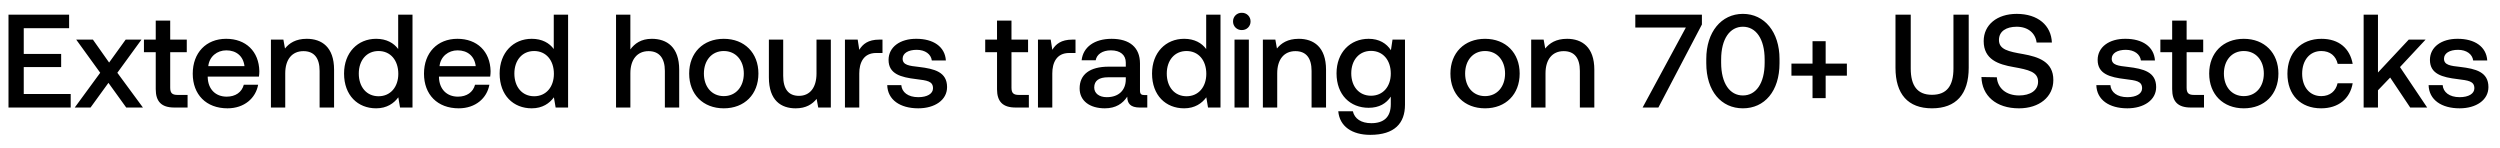
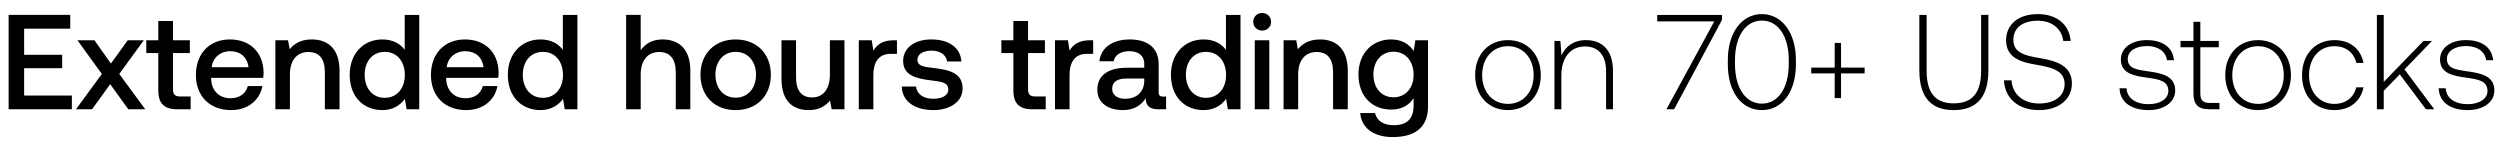
- <svg xmlns="http://www.w3.org/2000/svg" width="186" height="11" viewBox="0 0 186 11" fill="none">
-   <path d="M.632 8H5.26V6.993H1.767V4.99H4.55v-.977H1.767V2.098h3.375V1.09H.632V8zm4.93 0h1.174l1.332-1.836L9.391 8h1.243L8.73 5.414l1.796-2.467H9.35L8.118 4.654 6.913 2.947H5.67l1.786 2.467L5.561 8zm6.025-1.372C11.587 7.546 12 8 12.969 8h.987v-.938h-.75c-.405 0-.543-.148-.543-.542V3.884h1.233v-.937h-1.233V1.535h-1.076v1.412h-.878v.937h.878v2.744zm5.339 1.431c1.253 0 2.102-.76 2.28-1.757H18.14c-.148.563-.622.889-1.273.889-.84 0-1.382-.563-1.412-1.422V5.7h3.81c.02-.138.03-.276.03-.404-.03-1.48-1.007-2.409-2.468-2.409-1.49 0-2.487 1.037-2.487 2.596 0 1.55.997 2.576 2.586 2.576zm-1.431-3.138c.079-.72.661-1.175 1.342-1.175.74 0 1.264.425 1.352 1.175h-2.694zm7.326-2.034c-.819 0-1.303.326-1.618.721l-.119-.661h-.927V8h1.065V5.454c0-1.027.504-1.649 1.352-1.649.8 0 1.205.514 1.205 1.471V8h1.076V5.187c0-1.688-.918-2.3-2.034-2.3zm6.804.76c-.326-.444-.869-.76-1.639-.76-1.372 0-2.388 1.027-2.388 2.586 0 1.619 1.016 2.586 2.388 2.586.8 0 1.323-.375 1.648-.819l.129.76h.927V1.091h-1.065v2.556zm-1.461 3.514c-.888 0-1.47-.69-1.47-1.688 0-.987.582-1.677 1.47-1.677s1.47.69 1.47 1.697c0 .977-.582 1.668-1.47 1.668zm5.966.898c1.254 0 2.103-.76 2.28-1.757h-1.066c-.148.563-.621.889-1.273.889-.839 0-1.381-.563-1.411-1.422V5.7h3.81c.02-.138.03-.276.03-.404-.03-1.48-1.008-2.409-2.468-2.409-1.49 0-2.487 1.037-2.487 2.596 0 1.55.996 2.576 2.585 2.576zM32.7 4.921c.078-.72.66-1.175 1.342-1.175.74 0 1.263.425 1.352 1.175h-2.695zm8.5-1.274c-.325-.444-.868-.76-1.638-.76-1.372 0-2.389 1.027-2.389 2.586 0 1.619 1.017 2.586 2.389 2.586.8 0 1.323-.375 1.648-.819l.129.76h.927V1.091H41.2v2.556zm-1.46 3.514c-.889 0-1.471-.69-1.471-1.688 0-.987.582-1.677 1.47-1.677.889 0 1.471.69 1.471 1.697 0 .977-.582 1.668-1.47 1.668zm8.748-4.273c-.79 0-1.273.355-1.589.79V1.09h-1.066V8H46.9V5.444c0-1.017.513-1.639 1.352-1.639.79 0 1.214.514 1.214 1.471V8h1.066V5.187c0-1.688-.918-2.3-2.043-2.3zm5.362 5.171c1.54 0 2.576-1.036 2.576-2.586 0-1.54-1.036-2.585-2.576-2.585s-2.576 1.046-2.576 2.585c0 1.55 1.037 2.586 2.576 2.586zm0-.908c-.898 0-1.48-.7-1.48-1.678 0-.977.582-1.677 1.48-1.677s1.49.7 1.49 1.677c0 .977-.592 1.678-1.49 1.678zm6.898-1.678c0 1.047-.494 1.658-1.303 1.658-.78 0-1.175-.503-1.175-1.49V2.947h-1.065V5.76c0 1.727.917 2.3 1.993 2.3.78 0 1.244-.317 1.56-.702l.118.642h.938V2.947h-1.066v2.526zm4.672-2.526c-.829 0-1.233.335-1.49.76l-.118-.76h-.948V8h1.066V5.463c0-.78.306-1.52 1.253-1.52h.474v-.996h-.237zm.59 3.385c.03 1.096.958 1.727 2.31 1.727 1.224 0 2.142-.612 2.142-1.579 0-1.125-.938-1.362-2.092-1.5-.73-.08-1.214-.138-1.214-.612 0-.405.414-.661 1.046-.661.632 0 1.066.325 1.125.79h1.046c-.069-1.037-.947-1.61-2.19-1.61-1.215-.01-2.074.612-2.074 1.57 0 1.046.909 1.293 2.063 1.43.78.1 1.244.14 1.244.682 0 .405-.434.661-1.096.661-.77 0-1.223-.375-1.263-.898h-1.046zm8.168.296c0 .918.415 1.372 1.382 1.372h.987v-.938h-.75c-.404 0-.543-.148-.543-.542V3.884h1.234v-.937h-1.234V1.535h-1.076v1.412H73.3v.937h.879v2.744zm5.604-3.681c-.83 0-1.234.335-1.49.76l-.12-.76h-.947V8h1.066V5.463c0-.78.306-1.52 1.254-1.52h.473v-.996h-.236zm5.359 4.125c-.218 0-.326-.069-.326-.325V4.723c0-1.194-.77-1.835-2.112-1.835-1.273 0-2.122.611-2.23 1.598h1.046c.078-.444.503-.74 1.134-.74.701 0 1.106.346 1.106.908v.306h-1.273c-1.412 0-2.162.582-2.162 1.619 0 .937.77 1.48 1.876 1.48.819 0 1.332-.355 1.668-.868 0 .503.236.809.927.809h.563v-.928h-.217zm-1.382-1.145c-.01.78-.523 1.303-1.412 1.303-.582 0-.937-.296-.937-.72 0-.514.365-.76 1.026-.76h1.323v.177zm5.98-2.28c-.326-.444-.868-.76-1.638-.76-1.372 0-2.389 1.027-2.389 2.586 0 1.619 1.017 2.586 2.389 2.586.8 0 1.322-.375 1.648-.819l.128.76h.928V1.091H89.74v2.556zm-1.46 3.514c-.889 0-1.471-.69-1.471-1.688 0-.987.582-1.677 1.47-1.677.889 0 1.471.69 1.471 1.697 0 .977-.582 1.668-1.47 1.668zm4.11-4.925a.63.63 0 00.652-.641.63.63 0 00-.651-.642.63.63 0 00-.652.642.63.63 0 00.652.641zM91.848 8h1.066V2.947h-1.066V8zm4.775-5.112c-.819 0-1.302.325-1.618.72l-.119-.661h-.928V8h1.067V5.454c0-1.027.503-1.649 1.352-1.649.8 0 1.204.514 1.204 1.471V8h1.076V5.187c0-1.688-.918-2.3-2.034-2.3zm6.862.848c-.326-.503-.869-.849-1.658-.849-1.372 0-2.389 1.017-2.389 2.567 0 1.608 1.017 2.566 2.389 2.566.789 0 1.313-.326 1.648-.83v.563c0 .967-.523 1.412-1.451 1.412-.75 0-1.243-.326-1.372-.889h-1.085c.098 1.135 1.036 1.757 2.378 1.757 1.816 0 2.586-.868 2.586-2.24V2.947h-.928l-.118.79zm-1.48 3.386c-.889 0-1.471-.681-1.471-1.668 0-.977.582-1.668 1.471-1.668.888 0 1.47.69 1.47 1.687 0 .968-.582 1.649-1.47 1.649zm8.482.937c1.539 0 2.576-1.036 2.576-2.586 0-1.54-1.037-2.585-2.576-2.585-1.54 0-2.576 1.046-2.576 2.585 0 1.55 1.036 2.586 2.576 2.586zm0-.908c-.899 0-1.481-.7-1.481-1.678 0-.977.582-1.677 1.481-1.677.898 0 1.49.7 1.49 1.677 0 .977-.592 1.678-1.49 1.678zm6.097-4.263c-.819 0-1.302.325-1.618.72l-.119-.661h-.927V8h1.066V5.454c0-1.027.503-1.649 1.352-1.649.799 0 1.204.514 1.204 1.471V8h1.076V5.187c0-1.688-.918-2.3-2.034-2.3zm5.084-.84h3.76L122.21 8h1.174l3.238-6.178v-.73h-4.955v.957zm5.279 2.656c0 2.082 1.116 3.355 2.725 3.355 1.608 0 2.724-1.273 2.724-3.355v-.316c0-2.004-1.116-3.356-2.724-3.356-1.609 0-2.725 1.352-2.725 3.356v.316zm4.343-.04c0 1.55-.651 2.438-1.618 2.438-.968 0-1.619-.888-1.619-2.438v-.237c0-1.54.651-2.438 1.619-2.438.967 0 1.618.899 1.618 2.438v.237zm3.562.07h-1.569v.897h1.569V7.3h.977V5.631h1.579v-.898h-1.579V3.065h-.977v1.668zm6.172.305c0 1.964.928 3.02 2.715 3.02 1.796 0 2.733-1.056 2.733-3.02V1.091h-1.135v4.007c0 1.283-.493 1.955-1.598 1.955-1.086 0-1.58-.672-1.58-1.955V1.091h-1.135V5.04zm6.395.691c.039 1.382 1.075 2.33 2.793 2.33 1.52 0 2.556-.86 2.556-2.103.01-1.362-1.105-1.727-2.25-1.934-1.086-.188-1.796-.336-1.796-1.047 0-.651.542-.987 1.322-.987.839 0 1.392.474 1.48 1.175h1.136c-.05-1.273-1.037-2.132-2.616-2.132-1.471 0-2.458.82-2.458 2.023 0 1.372 1.086 1.737 2.231 1.935 1.096.197 1.816.355 1.816 1.085 0 .662-.592 1.027-1.411 1.027-.968 0-1.599-.543-1.658-1.352l-1.145-.02zm8.548.602c.029 1.096.957 1.727 2.309 1.727 1.224 0 2.142-.612 2.142-1.579 0-1.125-.938-1.362-2.092-1.5-.731-.08-1.214-.138-1.214-.612 0-.405.414-.661 1.046-.661.632 0 1.066.325 1.125.79h1.046c-.069-1.037-.947-1.61-2.191-1.61-1.214-.01-2.073.612-2.073 1.57 0 1.046.908 1.293 2.063 1.43.78.1 1.244.14 1.244.682 0 .405-.434.661-1.096.661-.77 0-1.224-.375-1.263-.898h-1.046zm5.642.296c0 .918.415 1.372 1.382 1.372h.987v-.938h-.75c-.405 0-.543-.148-.543-.542V3.884h1.234v-.937h-1.234V1.535h-1.076v1.412h-.878v.937h.878v2.744zm5.33 1.431c1.539 0 2.575-1.036 2.575-2.586 0-1.54-1.036-2.585-2.575-2.585-1.54 0-2.576 1.046-2.576 2.585 0 1.55 1.036 2.586 2.576 2.586zm0-.908c-.899 0-1.481-.7-1.481-1.678 0-.977.582-1.677 1.481-1.677.898 0 1.49.7 1.49 1.677 0 .977-.592 1.678-1.49 1.678zm5.752.908c1.293 0 2.152-.72 2.349-1.865h-1.125c-.128.582-.563.957-1.214.957-.859 0-1.421-.68-1.421-1.668 0-.997.562-1.687 1.421-1.687.661 0 1.086.365 1.224.957h1.115c-.207-1.145-1.017-1.865-2.319-1.865-1.53 0-2.537 1.036-2.537 2.595 0 1.58.977 2.576 2.507 2.576zM175.855 8h1.066V6.717l.908-.948L179.319 8h1.263l-2.023-3.01 1.905-2.043h-1.253l-2.29 2.447V1.091h-1.066V8zm4.833-1.668c.03 1.096.958 1.727 2.31 1.727 1.224 0 2.141-.612 2.141-1.579 0-1.125-.937-1.362-2.092-1.5-.73-.08-1.214-.138-1.214-.612 0-.405.415-.661 1.046-.661.632 0 1.066.325 1.125.79h1.047c-.069-1.037-.948-1.61-2.191-1.61-1.214-.01-2.073.612-2.073 1.57 0 1.046.908 1.293 2.063 1.43.779.1 1.243.14 1.243.682 0 .405-.434.661-1.095.661-.77 0-1.224-.375-1.264-.898h-1.046z" fill="#000" />
+ <svg xmlns="http://www.w3.org/2000/svg" width="183" height="11" viewBox="0 0 183 11" fill="none">
+   <path d="M.632 8H5.26V6.993H1.767V4.99H4.55v-.977H1.767V2.098h3.375V1.09H.632V8zm4.93 0h1.174l1.332-1.836L9.391 8h1.243L8.73 5.414l1.796-2.467H9.35L8.118 4.654 6.913 2.947H5.67l1.786 2.467L5.561 8zm6.025-1.372C11.587 7.546 12 8 12.969 8h.987v-.938h-.75c-.405 0-.543-.148-.543-.542V3.884h1.233v-.937h-1.233V1.535h-1.076v1.412h-.878v.937h.878v2.744zm5.339 1.431c1.253 0 2.102-.76 2.28-1.757H18.14c-.148.563-.622.889-1.273.889-.84 0-1.382-.563-1.412-1.422V5.7h3.81c.02-.138.03-.276.03-.404-.03-1.48-1.007-2.409-2.468-2.409-1.49 0-2.487 1.037-2.487 2.596 0 1.55.997 2.576 2.586 2.576zm-1.431-3.138c.079-.72.661-1.175 1.342-1.175.74 0 1.264.425 1.352 1.175h-2.694zm7.326-2.034c-.819 0-1.303.326-1.618.721l-.119-.661h-.927V8h1.065V5.454c0-1.027.504-1.649 1.352-1.649.8 0 1.205.514 1.205 1.471V8h1.076V5.187c0-1.688-.918-2.3-2.034-2.3zm6.804.76c-.326-.444-.869-.76-1.639-.76-1.372 0-2.388 1.027-2.388 2.586 0 1.619 1.016 2.586 2.388 2.586.8 0 1.323-.375 1.648-.819l.129.76h.927V1.091h-1.065v2.556zm-1.461 3.514c-.888 0-1.47-.69-1.47-1.688 0-.987.582-1.677 1.47-1.677s1.47.69 1.47 1.697c0 .977-.582 1.668-1.47 1.668zm5.966.898c1.254 0 2.103-.76 2.28-1.757h-1.066c-.148.563-.621.889-1.273.889-.839 0-1.381-.563-1.411-1.422V5.7h3.81c.02-.138.03-.276.03-.404-.03-1.48-1.008-2.409-2.468-2.409-1.49 0-2.487 1.037-2.487 2.596 0 1.55.996 2.576 2.585 2.576zM32.7 4.921c.078-.72.66-1.175 1.342-1.175.74 0 1.263.425 1.352 1.175h-2.695zm8.5-1.274c-.325-.444-.868-.76-1.638-.76-1.372 0-2.389 1.027-2.389 2.586 0 1.619 1.017 2.586 2.389 2.586.8 0 1.323-.375 1.648-.819l.129.76h.927V1.091H41.2v2.556zm-1.46 3.514c-.889 0-1.471-.69-1.471-1.688 0-.987.582-1.677 1.47-1.677.889 0 1.471.69 1.471 1.697 0 .977-.582 1.668-1.47 1.668zm8.748-4.273c-.79 0-1.273.355-1.589.79V1.09h-1.066V8H46.9V5.444c0-1.017.513-1.639 1.352-1.639.79 0 1.214.514 1.214 1.471V8h1.066V5.187c0-1.688-.918-2.3-2.043-2.3zm5.362 5.171c1.54 0 2.576-1.036 2.576-2.586 0-1.54-1.036-2.585-2.576-2.585s-2.576 1.046-2.576 2.585c0 1.55 1.037 2.586 2.576 2.586zm0-.908c-.898 0-1.48-.7-1.48-1.678 0-.977.582-1.677 1.48-1.677s1.49.7 1.49 1.677c0 .977-.592 1.678-1.49 1.678zm6.898-1.678c0 1.047-.494 1.658-1.303 1.658-.78 0-1.175-.503-1.175-1.49V2.947h-1.065V5.76c0 1.727.917 2.3 1.993 2.3.78 0 1.244-.317 1.56-.702l.118.642h.938V2.947h-1.066v2.526zm4.672-2.526c-.829 0-1.233.335-1.49.76l-.118-.76h-.948V8h1.066V5.463c0-.78.306-1.52 1.253-1.52h.474v-.996h-.237zm.59 3.385c.03 1.096.958 1.727 2.31 1.727 1.224 0 2.142-.612 2.142-1.579 0-1.125-.938-1.362-2.092-1.5-.73-.08-1.214-.138-1.214-.612 0-.405.414-.661 1.046-.661.632 0 1.066.325 1.125.79h1.046c-.069-1.037-.947-1.61-2.19-1.61-1.215-.01-2.074.612-2.074 1.57 0 1.046.909 1.293 2.063 1.43.78.1 1.244.14 1.244.682 0 .405-.434.661-1.096.661-.77 0-1.223-.375-1.263-.898h-1.046zm8.168.296c0 .918.415 1.372 1.382 1.372h.987v-.938h-.75c-.404 0-.543-.148-.543-.542V3.884h1.234v-.937h-1.234V1.535h-1.076v1.412H73.3v.937h.879v2.744zm5.604-3.681c-.83 0-1.234.335-1.49.76l-.12-.76h-.947V8h1.066V5.463c0-.78.306-1.52 1.254-1.52h.473v-.996h-.236zm5.359 4.125c-.218 0-.326-.069-.326-.325V4.723c0-1.194-.77-1.835-2.112-1.835-1.273 0-2.122.611-2.23 1.598h1.046c.078-.444.503-.74 1.134-.74.701 0 1.106.346 1.106.908v.306h-1.273c-1.412 0-2.162.582-2.162 1.619 0 .937.77 1.48 1.876 1.48.819 0 1.332-.355 1.668-.868 0 .503.236.809.927.809h.563v-.928h-.217zm-1.382-1.145c-.01.78-.523 1.303-1.412 1.303-.582 0-.937-.296-.937-.72 0-.514.365-.76 1.026-.76h1.323v.177zm5.98-2.28c-.326-.444-.868-.76-1.638-.76-1.372 0-2.389 1.027-2.389 2.586 0 1.619 1.017 2.586 2.389 2.586.8 0 1.322-.375 1.648-.819l.128.76h.928V1.091H89.74v2.556zm-1.46 3.514c-.889 0-1.471-.69-1.471-1.688 0-.987.582-1.677 1.47-1.677.889 0 1.471.69 1.471 1.697 0 .977-.582 1.668-1.47 1.668zm4.11-4.925a.63.63 0 00.652-.641.63.63 0 00-.651-.642.63.63 0 00-.652.642.63.63 0 00.652.641zM91.848 8h1.066V2.947h-1.066V8zm4.775-5.112c-.819 0-1.302.325-1.618.72l-.119-.661h-.928V8h1.067V5.454c0-1.027.503-1.649 1.352-1.649.8 0 1.204.514 1.204 1.471V8h1.076V5.187c0-1.688-.918-2.3-2.034-2.3zm6.862.848c-.326-.503-.869-.849-1.658-.849-1.372 0-2.389 1.017-2.389 2.567 0 1.608 1.017 2.566 2.389 2.566.789 0 1.313-.326 1.648-.83v.563c0 .967-.523 1.412-1.451 1.412-.75 0-1.243-.326-1.372-.889h-1.085c.098 1.135 1.036 1.757 2.378 1.757 1.816 0 2.586-.868 2.586-2.24V2.947h-.928l-.118.79zm-1.48 3.386c-.889 0-1.471-.681-1.471-1.668 0-.977.582-1.668 1.471-1.668.888 0 1.47.69 1.47 1.687 0 .968-.582 1.649-1.47 1.649zm8.373.937c1.411 0 2.408-1.046 2.408-2.566 0-1.51-.997-2.556-2.408-2.556s-2.398 1.046-2.398 2.556c0 1.52.987 2.566 2.398 2.566zm0-.454c-1.115 0-1.885-.868-1.885-2.112 0-1.234.77-2.112 1.885-2.112s1.885.878 1.885 2.112c0 1.244-.77 2.112-1.885 2.112zm5.718-4.668c-.918 0-1.51.474-1.796 1.125l-.079-1.066h-.435V8h.504V5.533c0-1.303.661-2.132 1.727-2.132.967 0 1.549.631 1.549 1.816V8h.504V5.197c0-1.58-.839-2.26-1.974-2.26zm5.215-1.372h4.175L121.981 8h.563l3.503-6.534v-.375h-4.737v.474zm5.166 3.139c0 2.023.997 3.355 2.497 3.355 1.481 0 2.487-1.332 2.487-3.355v-.316c0-1.964-1.006-3.356-2.487-3.356-1.5 0-2.497 1.392-2.497 3.356v.316zm4.461-.02c0 1.757-.779 2.901-1.964 2.901-1.194 0-1.974-1.144-1.974-2.901v-.277c0-1.756.78-2.901 1.974-2.901 1.185 0 1.964 1.145 1.964 2.901v.277zm3.362.266h-1.717v.425h1.717V7.18h.464V5.375h1.727V4.95h-1.727V3.144h-.464V4.95zm6.196.198c0 1.924.82 2.911 2.517 2.911 1.708 0 2.537-.987 2.537-2.911V1.09h-.533v4.086c0 1.59-.612 2.389-2.004 2.389-1.372 0-1.984-.8-1.984-2.389V1.091h-.533v4.057zm6.192.73c.07 1.303 1.017 2.181 2.567 2.181 1.45 0 2.408-.79 2.408-1.954 0-1.313-1.165-1.648-2.31-1.846-1.056-.177-1.974-.355-1.974-1.342 0-.898.701-1.401 1.787-1.401 1.036 0 1.747.582 1.865 1.48h.543c-.099-1.184-.997-1.964-2.408-1.964-1.402 0-2.32.74-2.32 1.915 0 1.312 1.126 1.608 2.231 1.796 1.086.188 2.053.405 2.053 1.411 0 .889-.75 1.422-1.866 1.422-1.164 0-1.954-.672-2.023-1.698h-.553zm8.461.582c.039 1.037.878 1.6 2.132 1.6 1.076 0 1.944-.544 1.944-1.432 0-1.056-.928-1.263-2.003-1.411-.78-.109-1.471-.198-1.471-.898 0-.573.563-.948 1.411-.948.8 0 1.372.385 1.461 1.036h.513c-.089-.977-.888-1.47-1.974-1.47-1.115-.01-1.914.562-1.914 1.421 0 1.007.927 1.194 1.954 1.332.839.119 1.52.227 1.52.968 0 .592-.622.967-1.441.967-.958 0-1.579-.444-1.619-1.165h-.513zm5.412.375c0 .8.325 1.165 1.174 1.165h.73v-.464h-.691c-.523 0-.71-.197-.71-.71V3.46h1.352v-.464h-1.352V1.595h-.503v1.401h-.948v.464h.948v3.375zm4.727 1.224c1.411 0 2.408-1.046 2.408-2.566 0-1.51-.997-2.556-2.408-2.556-1.412 0-2.399 1.046-2.399 2.556 0 1.52.987 2.566 2.399 2.566zm0-.454c-1.115 0-1.885-.868-1.885-2.112 0-1.234.77-2.112 1.885-2.112s1.885.878 1.885 2.112c0 1.244-.77 2.112-1.885 2.112zm5.589.454c1.135 0 1.935-.651 2.132-1.668h-.533c-.168.74-.77 1.214-1.599 1.214-1.095 0-1.855-.858-1.855-2.102 0-1.244.75-2.122 1.855-2.122.839 0 1.431.474 1.609 1.224h.523c-.207-1.037-.987-1.668-2.122-1.668-1.411 0-2.378 1.046-2.378 2.566 0 1.54.957 2.556 2.368 2.556zM173.987 8h.503V6.648l1.174-1.204L177.579 8h.612l-2.181-2.921 2.013-2.083h-.621l-2.912 3V1.091h-.503V8zm4.524-1.54c.04 1.037.879 1.6 2.132 1.6 1.076 0 1.945-.544 1.945-1.432 0-1.056-.928-1.263-2.004-1.411-.78-.109-1.471-.198-1.471-.898 0-.573.563-.948 1.412-.948.799 0 1.372.385 1.46 1.036h.514c-.089-.977-.889-1.47-1.974-1.47-1.116-.01-1.915.562-1.915 1.421 0 1.007.928 1.194 1.954 1.332.839.119 1.52.227 1.52.968 0 .592-.622.967-1.441.967-.957 0-1.579-.444-1.618-1.165h-.514z" fill="#000" />
</svg>
